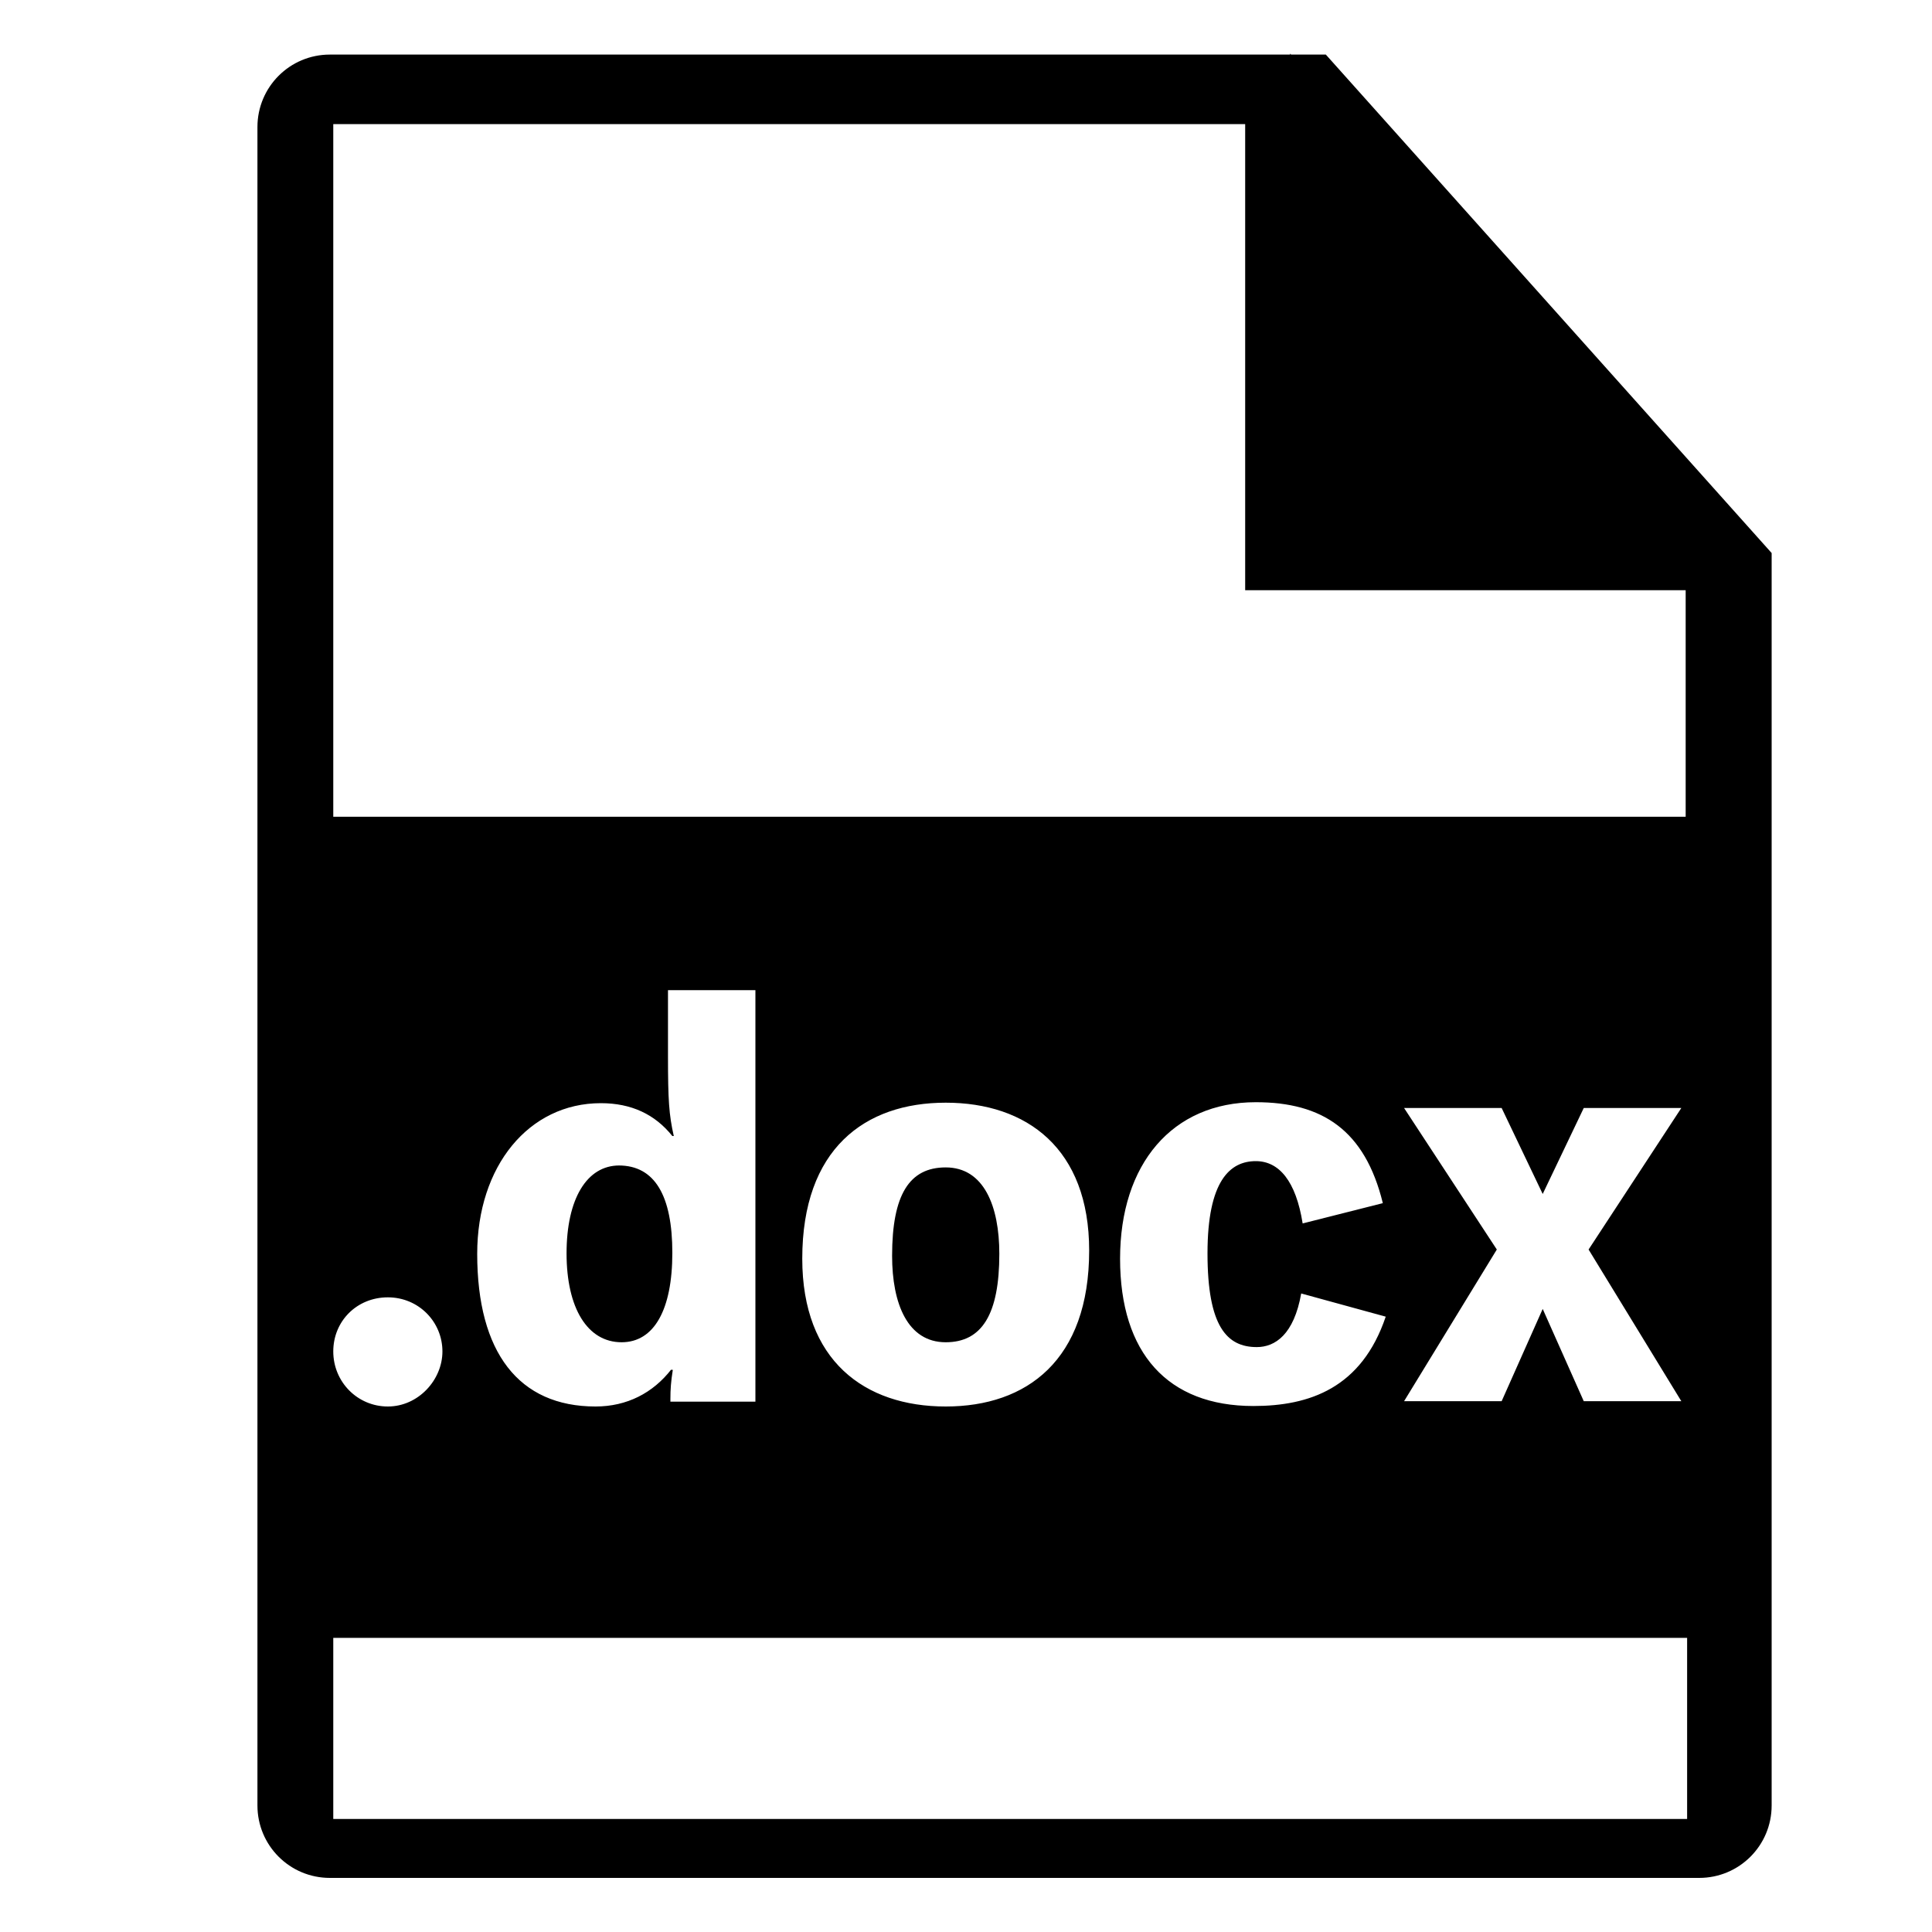
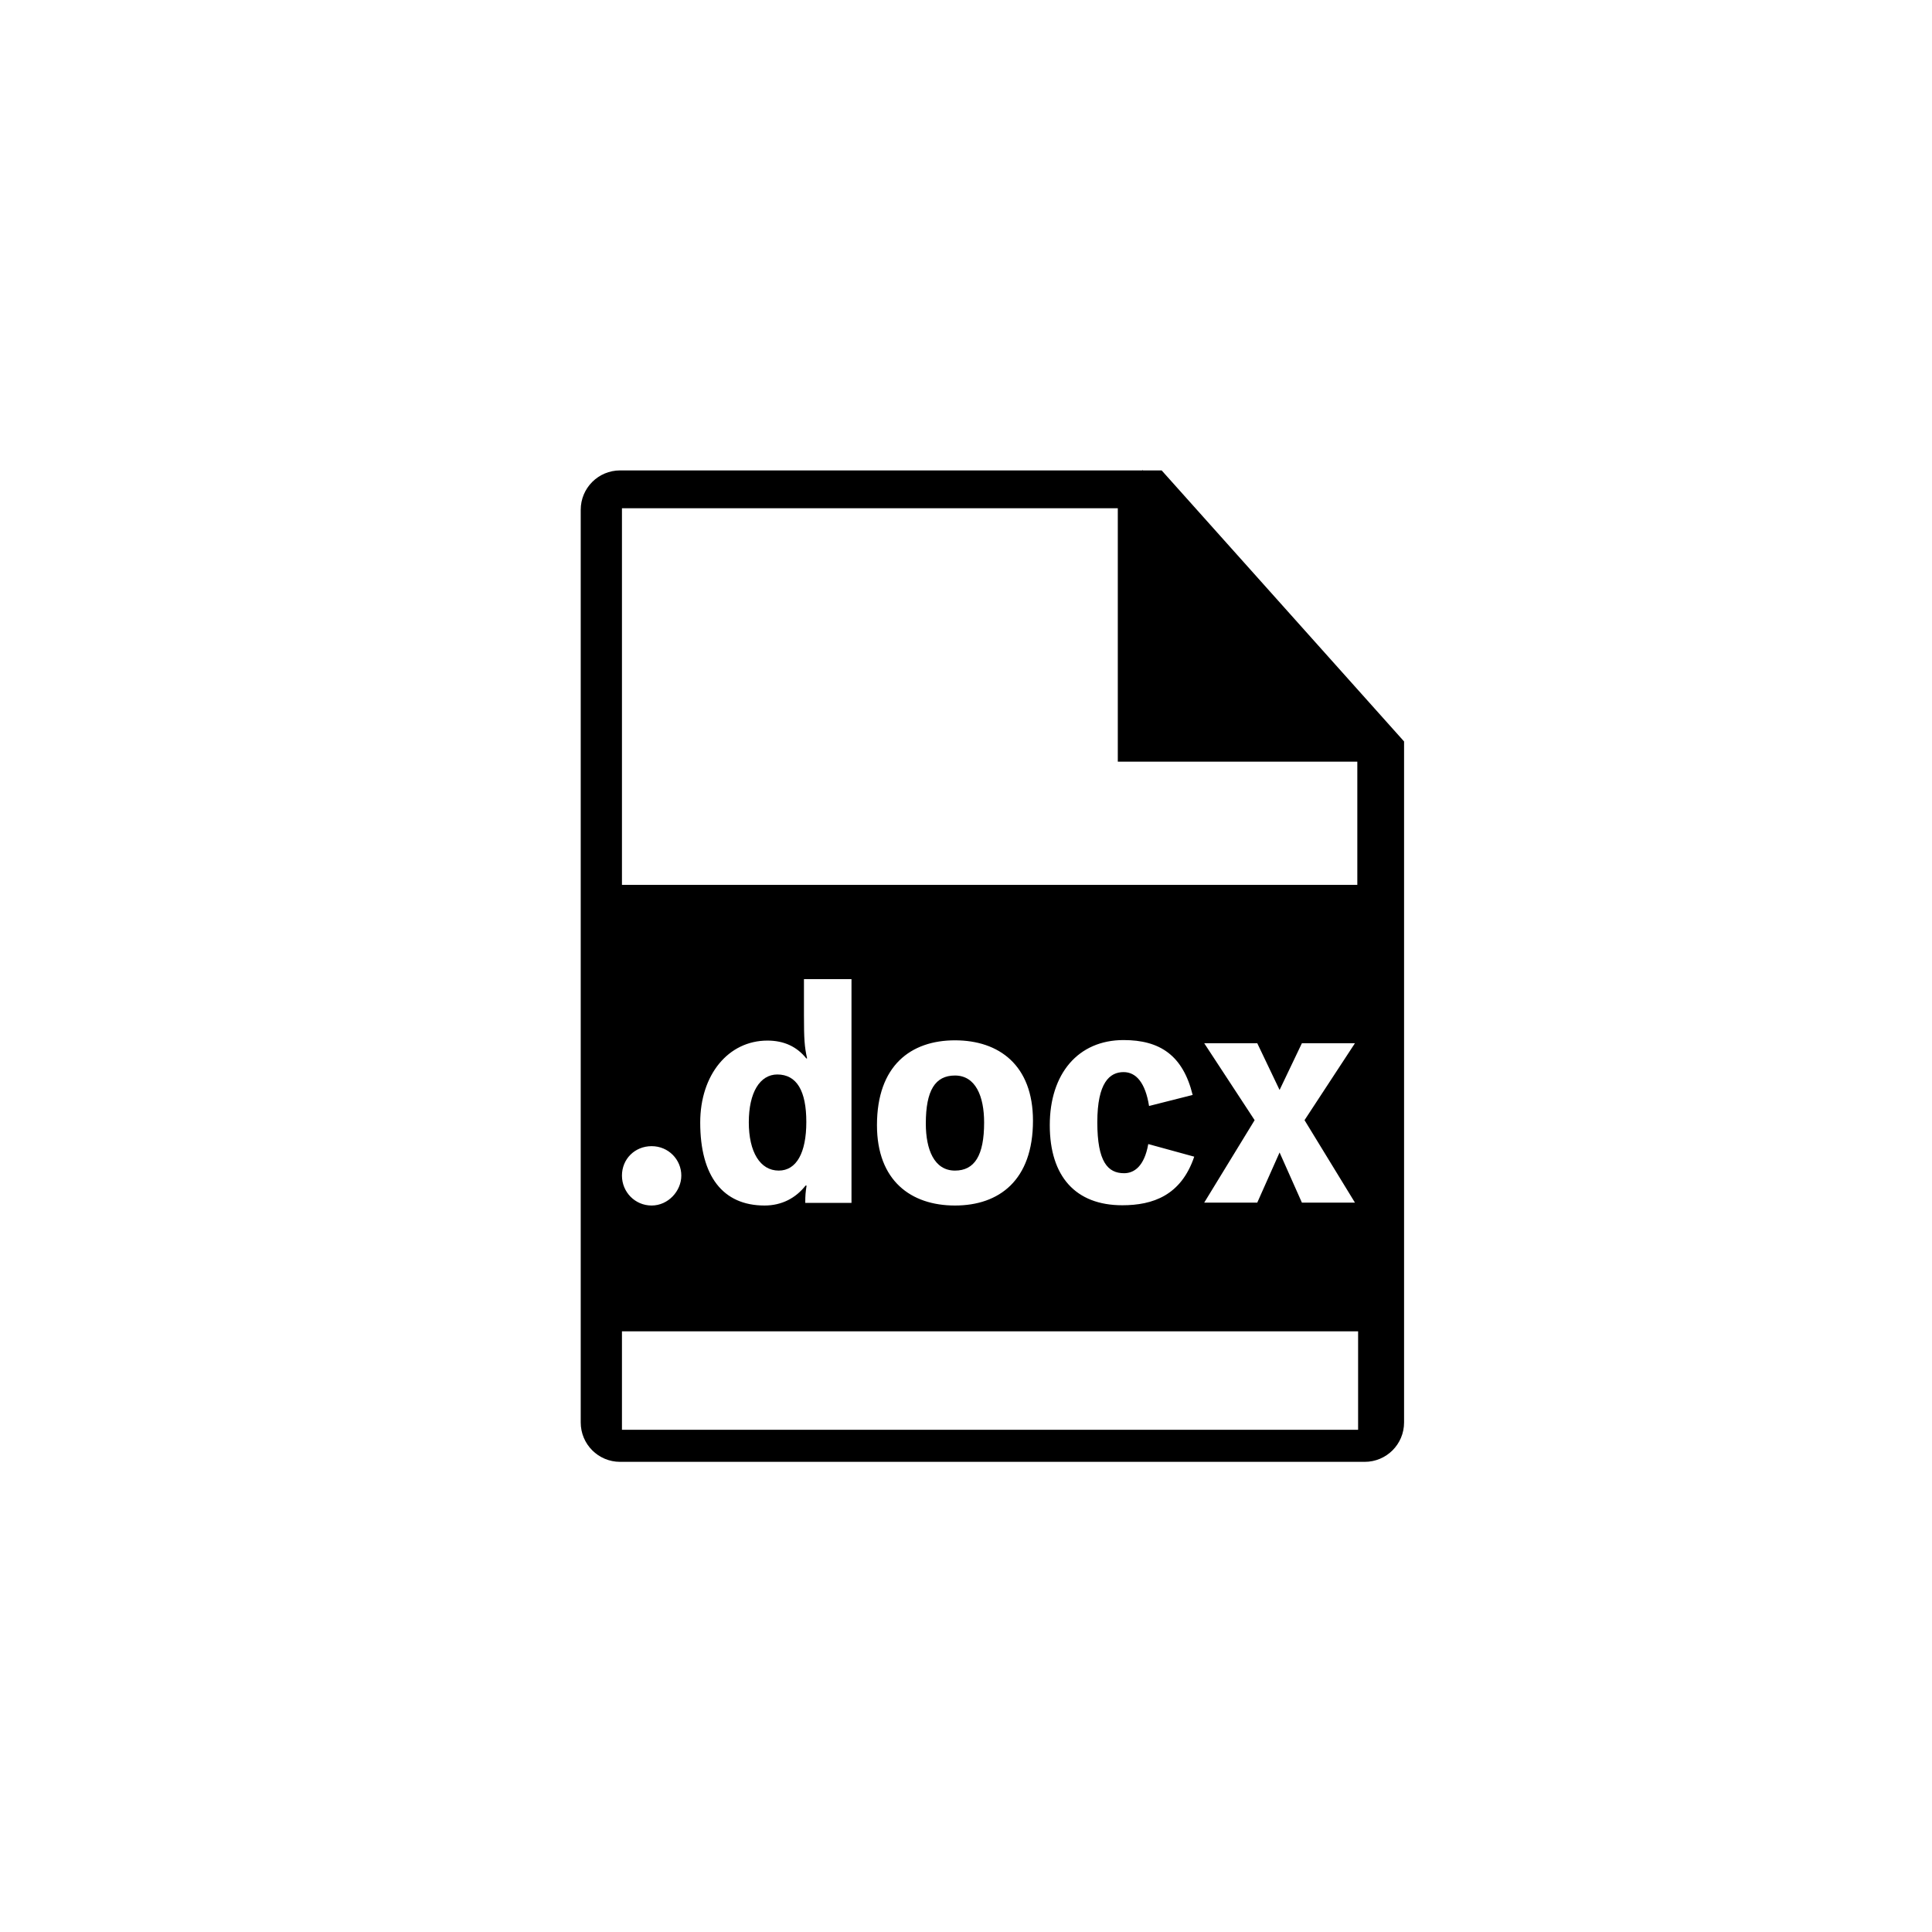
<svg xmlns="http://www.w3.org/2000/svg" id="WORD" viewBox="0 0 32 32">
  <defs>
    <style>
      .cls-1 {
        fill: currentColor;
      }
    </style>
  </defs>
-   <g transform="scale(0.8)">
+   <g transform="translate(7.3 7.3) scale(0.435)">
    <path class="cls-1" d="M27.45,1.13h-.72l-.02-.02v.02H6.83c-.83,0-1.5.67-1.5,1.5v14.34h0v17.04h0v3.37c0,.83.67,1.5,1.5,1.5h28.35c.83,0,1.5-.67,1.5-1.5V11.45L27.45,1.13ZM6.9,2.57h18.88v9.65h9.12v4.69H6.9V2.57ZM34.81,29.01h-2.02l-.85-1.91-.85,1.91h-2.02l1.92-3.14-1.92-2.93h2.02l.85,1.78.85-1.78h2.02l-1.92,2.93,1.92,3.14ZM26.02,27.89c.38,0,.77-.26.92-1.11l1.75.48c-.5,1.48-1.58,1.85-2.74,1.85-1.77,0-2.76-1.09-2.76-3.05s1.08-3.24,2.81-3.24c1.38,0,2.26.58,2.63,2.09l-1.66.42c-.14-.88-.49-1.29-.97-1.29-.53,0-1,.4-1,1.91s.4,1.94,1.02,1.94ZM22.55,25.89c0,2.27-1.29,3.23-2.97,3.23s-2.97-.95-2.97-3.06c0-2.27,1.29-3.23,2.97-3.23s2.97.95,2.97,3.06ZM13.9,28.35c-.38.49-.92.77-1.57.77-1.59,0-2.45-1.12-2.45-3.16,0-1.82,1.07-3.12,2.56-3.12.63,0,1.12.23,1.48.68h.03c-.1-.44-.12-.75-.12-1.65v-1.37h1.81v8.52h-1.76v-.06c0-.19.01-.35.05-.6h-.04ZM9.16,27.98c0,.59-.5,1.14-1.13,1.14s-1.13-.51-1.13-1.14.49-1.12,1.13-1.12,1.13.51,1.13,1.12ZM34.93,37.66H6.9v-3.75h28.03v3.75Z" />
    <path class="cls-1" d="M12.82,24.13c-.67,0-1.09.69-1.09,1.82s.43,1.84,1.14,1.84c.67,0,1.05-.67,1.05-1.85s-.36-1.81-1.11-1.81Z" />
    <path class="cls-1" d="M18.47,26c0,.99.32,1.79,1.11,1.79.75,0,1.11-.58,1.11-1.83,0-.99-.32-1.79-1.11-1.79-.75,0-1.11.56-1.11,1.83Z" />
  </g>
</svg>
